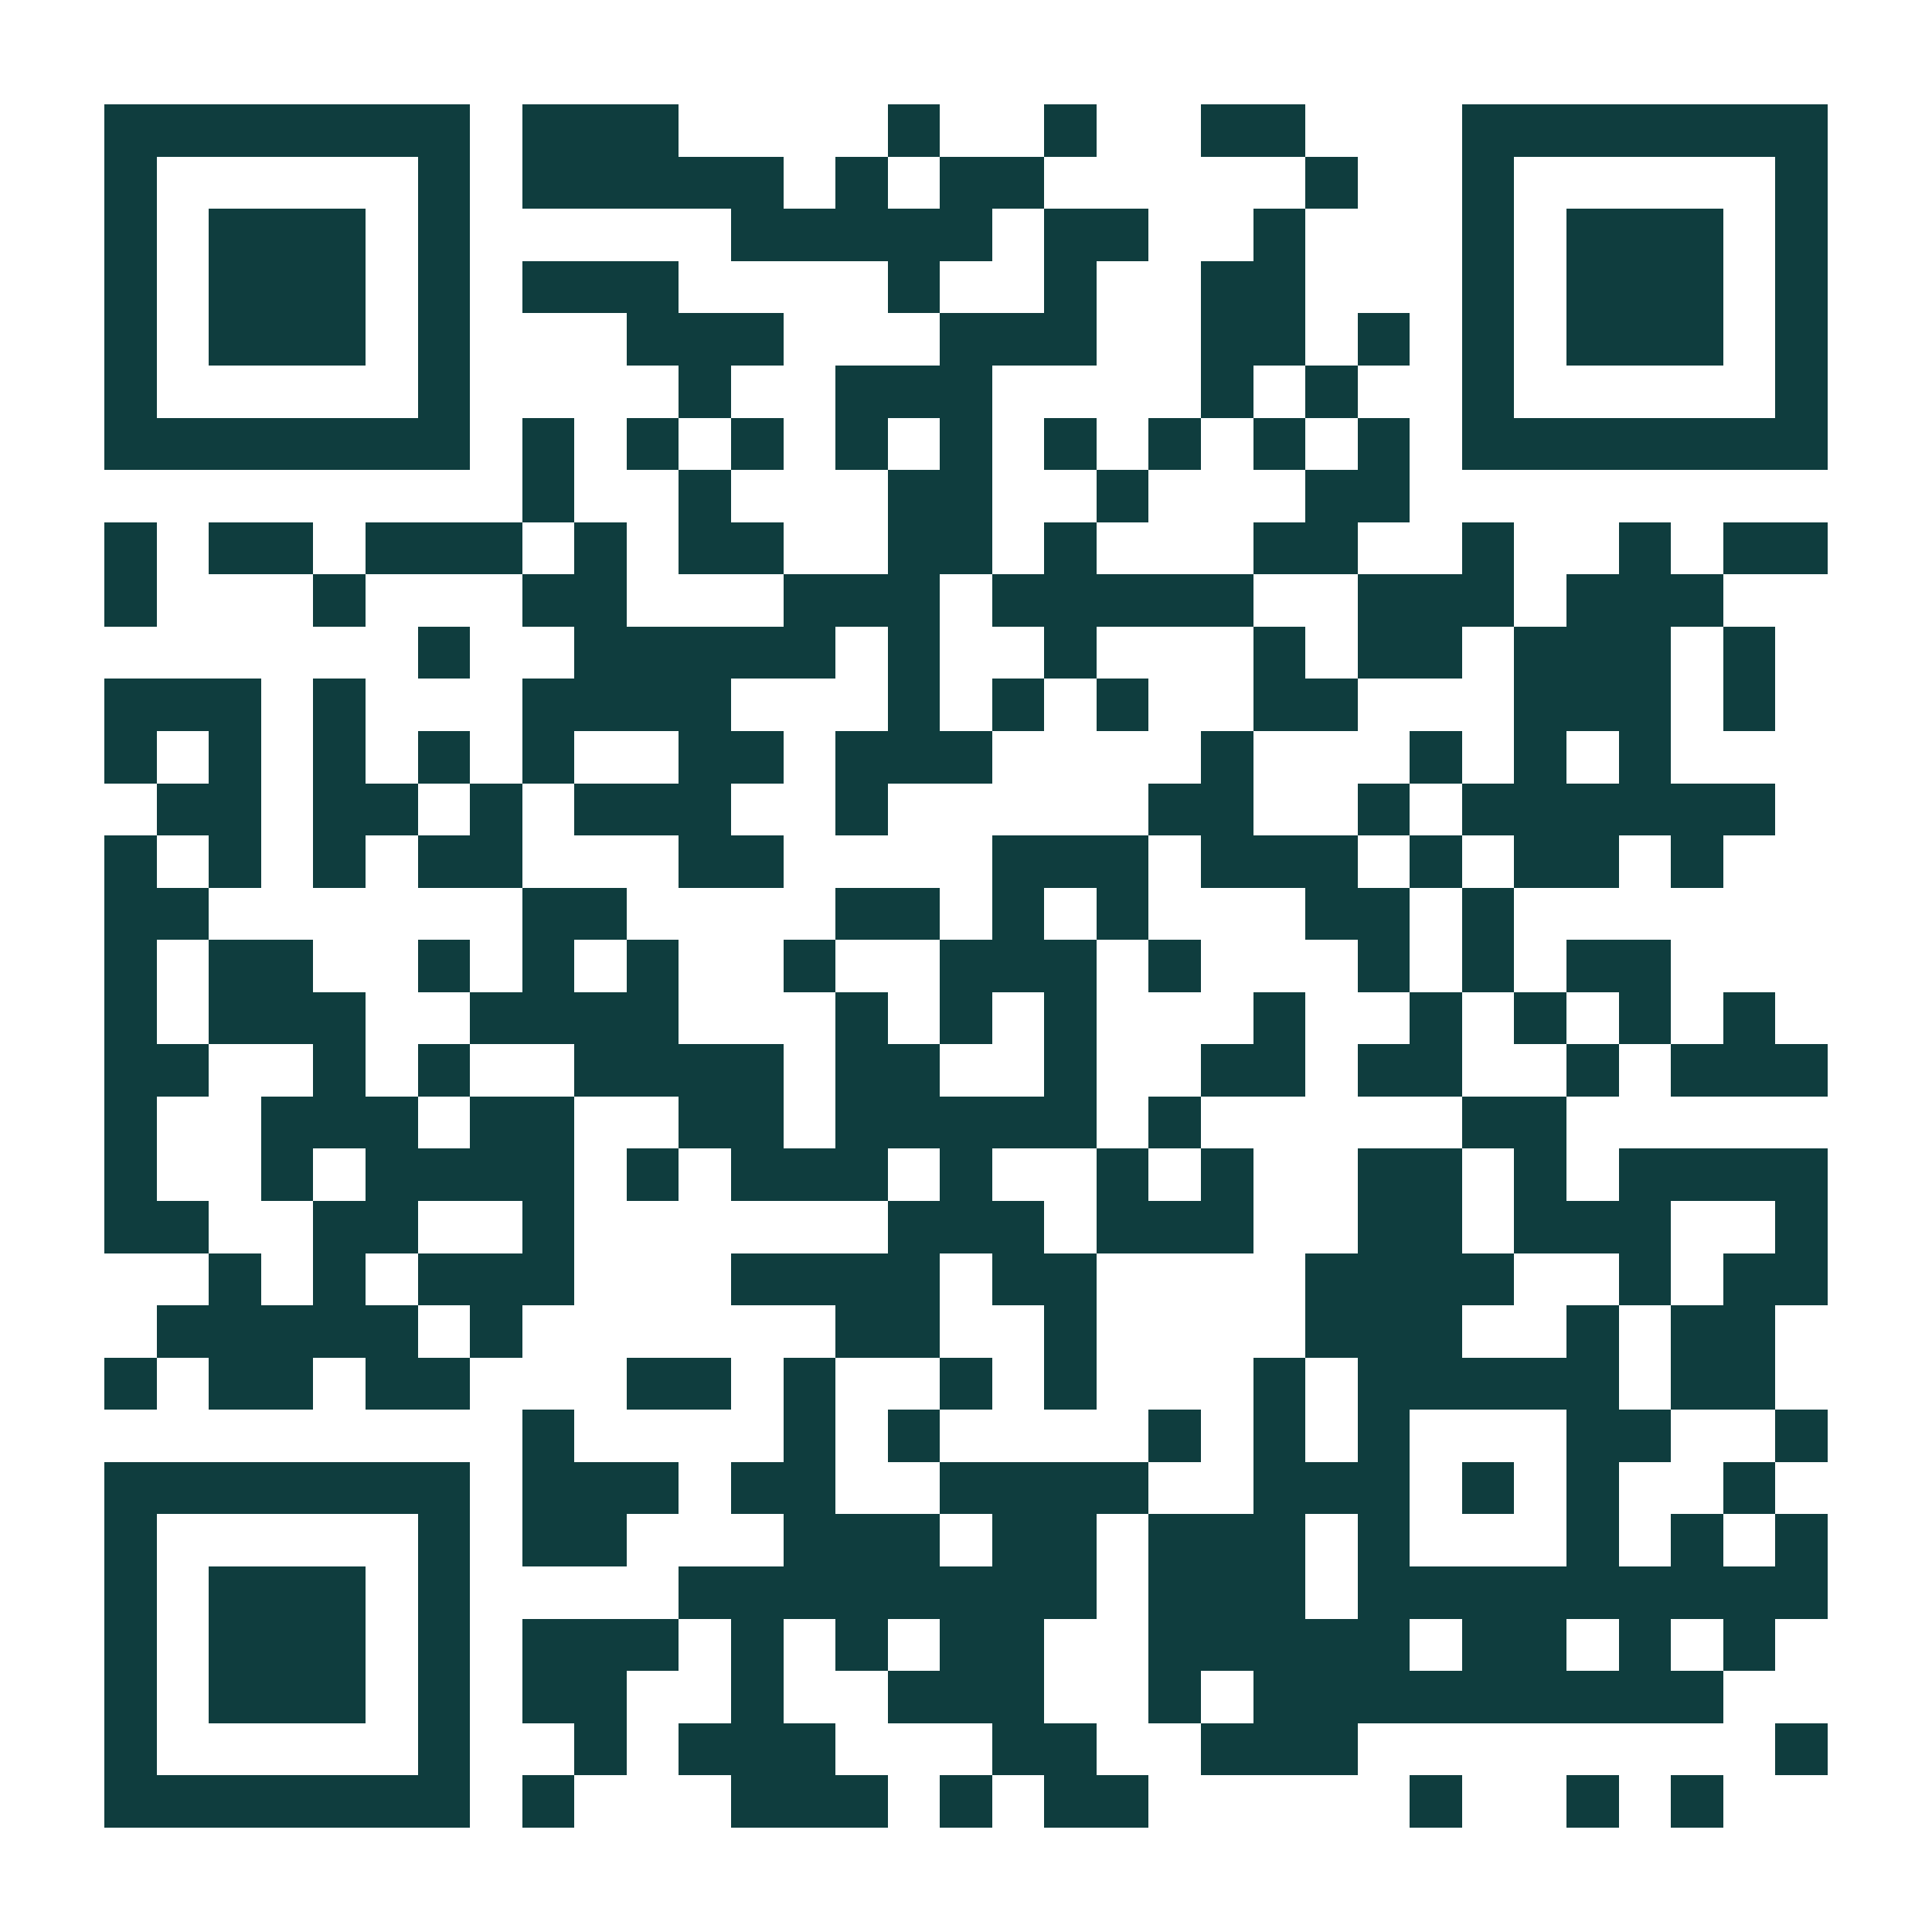
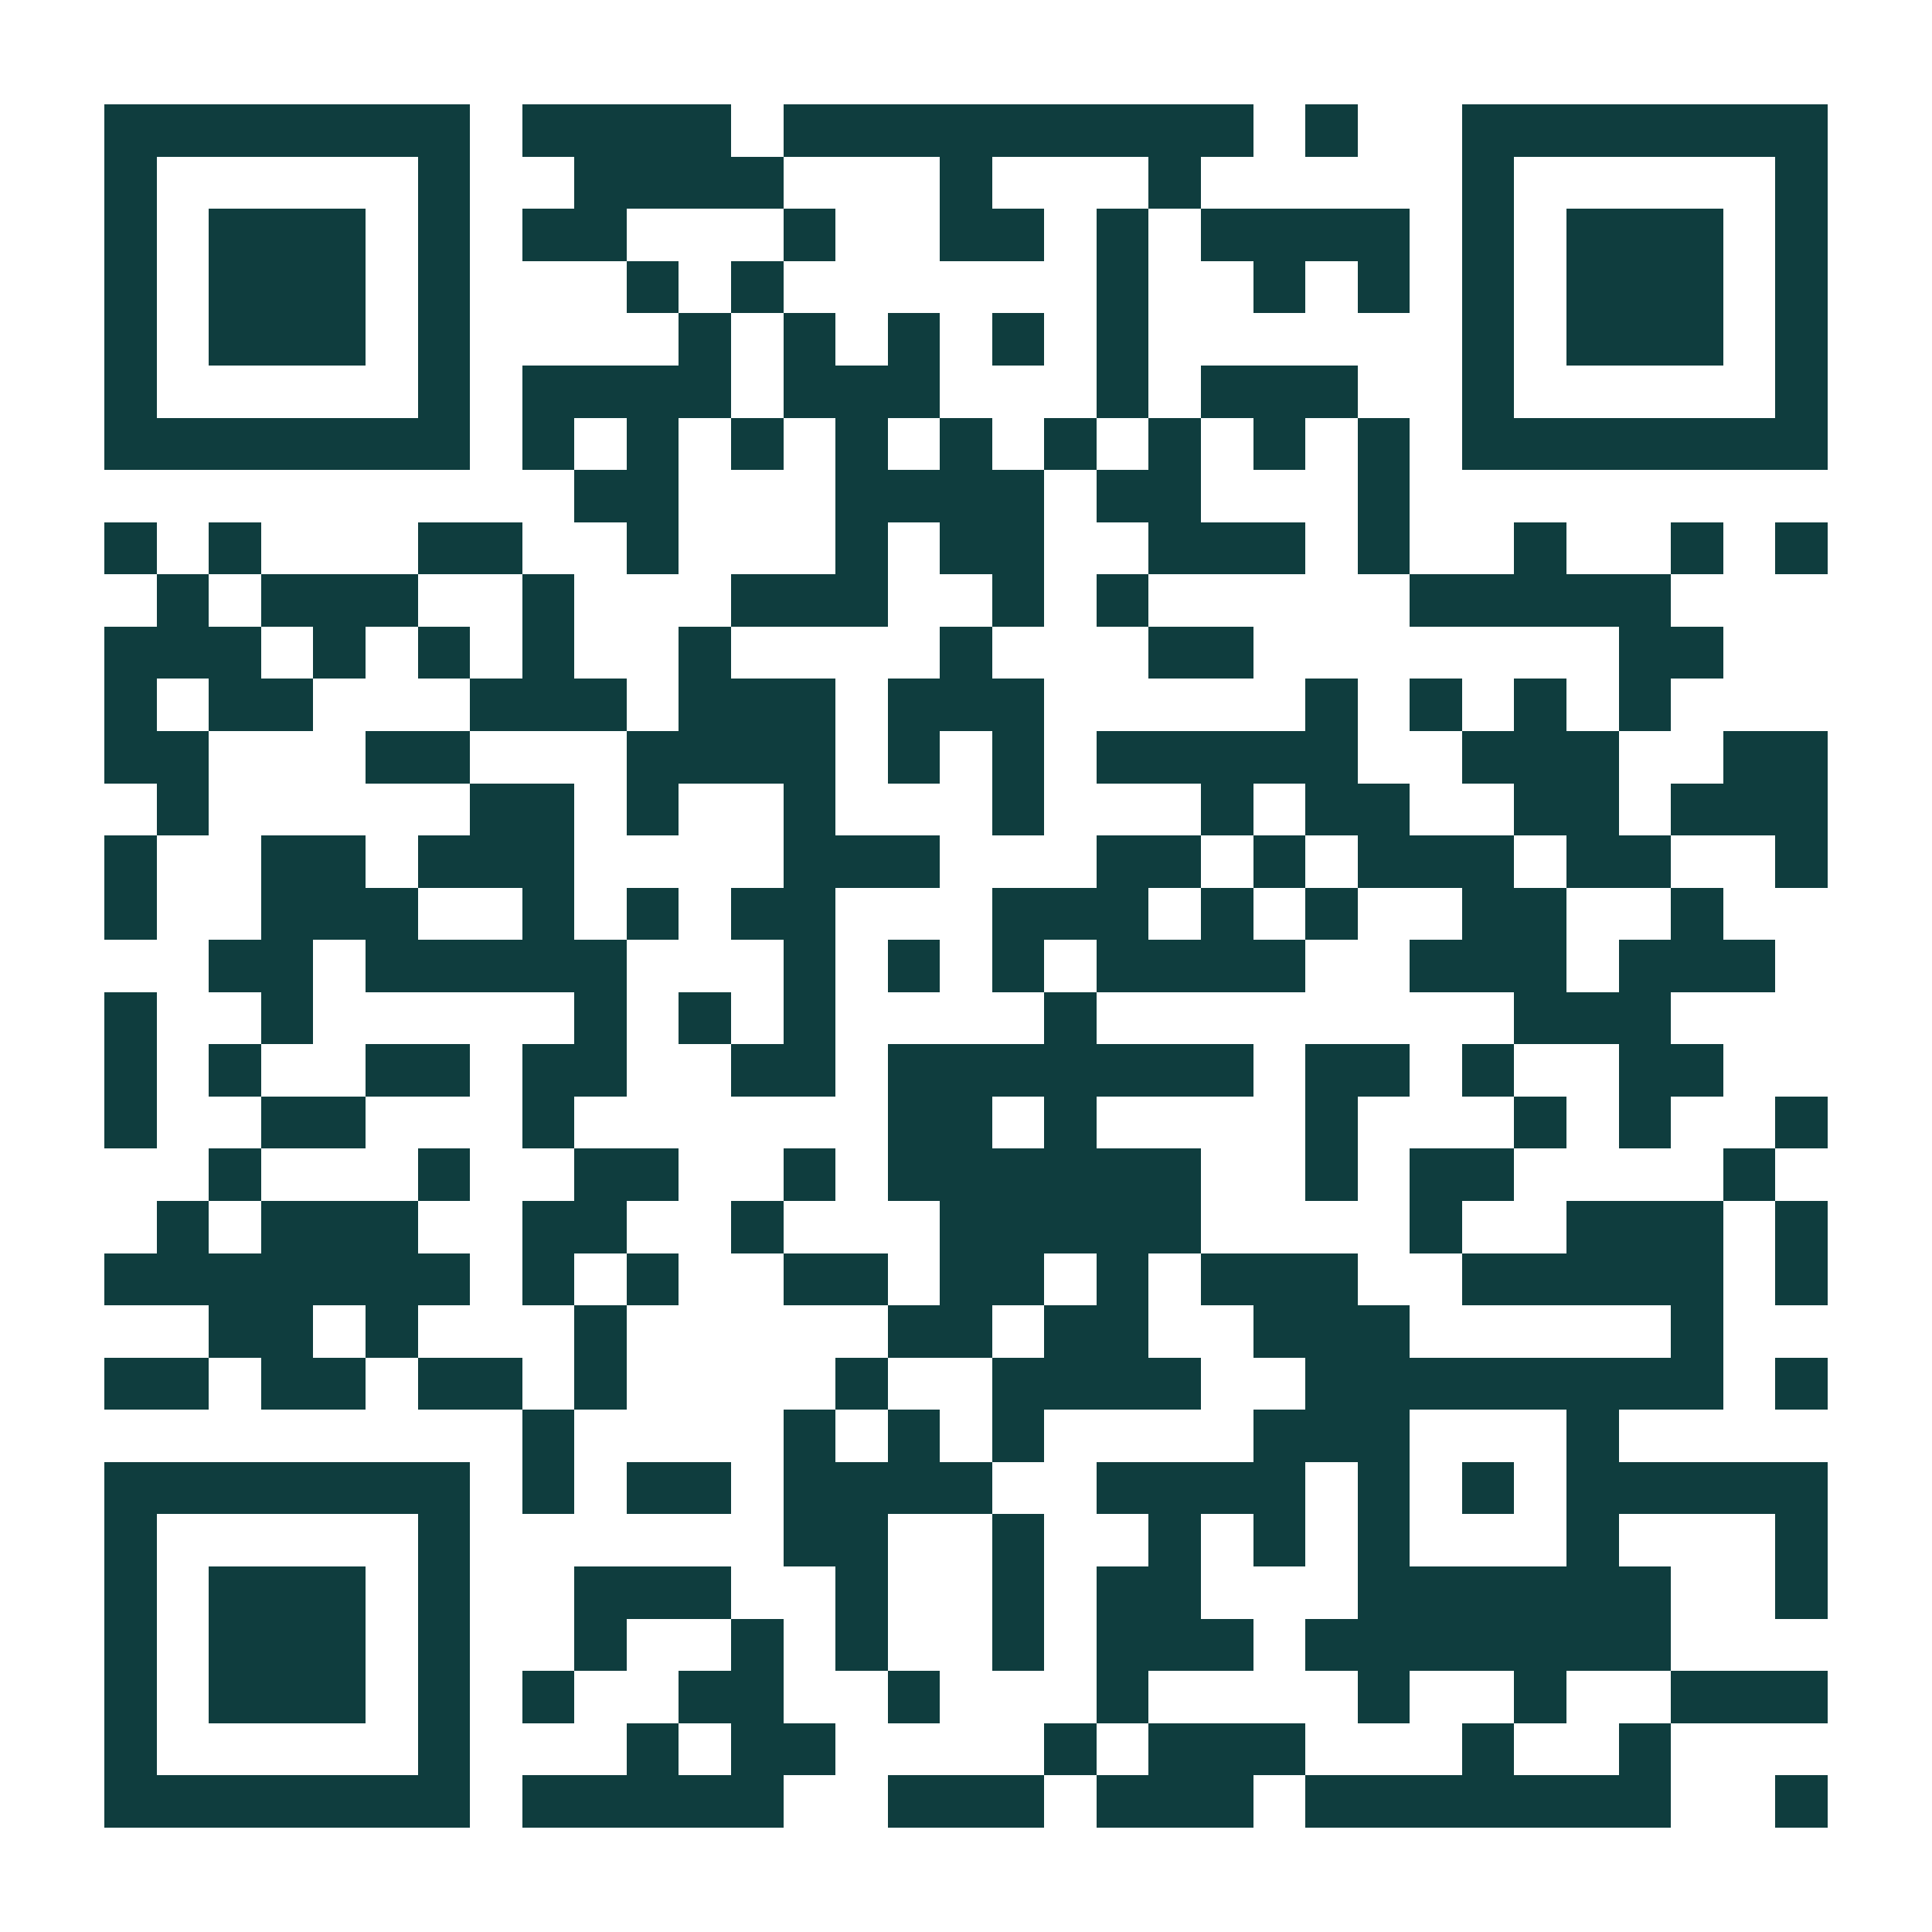
<svg xmlns="http://www.w3.org/2000/svg" viewBox="0 0 37 37" shape-rendering="crispEdges">
  <path fill="#ffffff" d="M0 0h37v37H0z" />
-   <path stroke="#0f3d3e" d="M2 2.5h7m1 0h3m4 0h1m2 0h1m2 0h2m3 0h7M2 3.5h1m5 0h1m1 0h5m1 0h1m1 0h2m5 0h1m2 0h1m5 0h1M2 4.5h1m1 0h3m1 0h1m5 0h5m1 0h2m2 0h1m3 0h1m1 0h3m1 0h1M2 5.5h1m1 0h3m1 0h1m1 0h3m4 0h1m2 0h1m2 0h2m3 0h1m1 0h3m1 0h1M2 6.5h1m1 0h3m1 0h1m3 0h3m3 0h3m2 0h2m1 0h1m1 0h1m1 0h3m1 0h1M2 7.5h1m5 0h1m4 0h1m2 0h3m4 0h1m1 0h1m2 0h1m5 0h1M2 8.5h7m1 0h1m1 0h1m1 0h1m1 0h1m1 0h1m1 0h1m1 0h1m1 0h1m1 0h1m1 0h7M10 9.5h1m2 0h1m3 0h2m2 0h1m3 0h2M2 10.5h1m1 0h2m1 0h3m1 0h1m1 0h2m2 0h2m1 0h1m3 0h2m2 0h1m2 0h1m1 0h2M2 11.5h1m3 0h1m3 0h2m3 0h3m1 0h5m2 0h3m1 0h3M8 12.5h1m2 0h5m1 0h1m2 0h1m3 0h1m1 0h2m1 0h3m1 0h1M2 13.5h3m1 0h1m3 0h4m3 0h1m1 0h1m1 0h1m2 0h2m3 0h3m1 0h1M2 14.5h1m1 0h1m1 0h1m1 0h1m1 0h1m2 0h2m1 0h3m4 0h1m3 0h1m1 0h1m1 0h1M3 15.5h2m1 0h2m1 0h1m1 0h3m2 0h1m5 0h2m2 0h1m1 0h6M2 16.5h1m1 0h1m1 0h1m1 0h2m3 0h2m4 0h3m1 0h3m1 0h1m1 0h2m1 0h1M2 17.5h2m6 0h2m4 0h2m1 0h1m1 0h1m3 0h2m1 0h1M2 18.5h1m1 0h2m2 0h1m1 0h1m1 0h1m2 0h1m2 0h3m1 0h1m3 0h1m1 0h1m1 0h2M2 19.5h1m1 0h3m2 0h4m3 0h1m1 0h1m1 0h1m3 0h1m2 0h1m1 0h1m1 0h1m1 0h1M2 20.5h2m2 0h1m1 0h1m2 0h4m1 0h2m2 0h1m2 0h2m1 0h2m2 0h1m1 0h3M2 21.5h1m2 0h3m1 0h2m2 0h2m1 0h5m1 0h1m5 0h2M2 22.5h1m2 0h1m1 0h4m1 0h1m1 0h3m1 0h1m2 0h1m1 0h1m2 0h2m1 0h1m1 0h4M2 23.5h2m2 0h2m2 0h1m6 0h3m1 0h3m2 0h2m1 0h3m2 0h1M4 24.5h1m1 0h1m1 0h3m3 0h4m1 0h2m4 0h4m2 0h1m1 0h2M3 25.5h5m1 0h1m6 0h2m2 0h1m4 0h3m2 0h1m1 0h2M2 26.5h1m1 0h2m1 0h2m3 0h2m1 0h1m2 0h1m1 0h1m3 0h1m1 0h5m1 0h2M10 27.5h1m4 0h1m1 0h1m4 0h1m1 0h1m1 0h1m3 0h2m2 0h1M2 28.5h7m1 0h3m1 0h2m2 0h4m2 0h3m1 0h1m1 0h1m2 0h1M2 29.5h1m5 0h1m1 0h2m3 0h3m1 0h2m1 0h3m1 0h1m3 0h1m1 0h1m1 0h1M2 30.5h1m1 0h3m1 0h1m4 0h8m1 0h3m1 0h9M2 31.5h1m1 0h3m1 0h1m1 0h3m1 0h1m1 0h1m1 0h2m2 0h5m1 0h2m1 0h1m1 0h1M2 32.5h1m1 0h3m1 0h1m1 0h2m2 0h1m2 0h3m2 0h1m1 0h9M2 33.5h1m5 0h1m2 0h1m1 0h3m3 0h2m2 0h3m8 0h1M2 34.5h7m1 0h1m3 0h3m1 0h1m1 0h2m5 0h1m2 0h1m1 0h1" />
+   <path stroke="#0f3d3e" d="M2 2.5h7m1 0h4m1 0h9m1 0h1m2 0h7M2 3.5h1m5 0h1m2 0h4m3 0h1m3 0h1m5 0h1m5 0h1M2 4.5h1m1 0h3m1 0h1m1 0h2m3 0h1m2 0h2m1 0h1m1 0h4m1 0h1m1 0h3m1 0h1M2 5.5h1m1 0h3m1 0h1m3 0h1m1 0h1m6 0h1m2 0h1m1 0h1m1 0h1m1 0h3m1 0h1M2 6.5h1m1 0h3m1 0h1m4 0h1m1 0h1m1 0h1m1 0h1m1 0h1m6 0h1m1 0h3m1 0h1M2 7.5h1m5 0h1m1 0h4m1 0h3m3 0h1m1 0h3m2 0h1m5 0h1M2 8.5h7m1 0h1m1 0h1m1 0h1m1 0h1m1 0h1m1 0h1m1 0h1m1 0h1m1 0h1m1 0h7M11 9.5h2m3 0h4m1 0h2m3 0h1M2 10.5h1m1 0h1m3 0h2m2 0h1m3 0h1m1 0h2m2 0h3m1 0h1m2 0h1m2 0h1m1 0h1M3 11.5h1m1 0h3m2 0h1m3 0h3m2 0h1m1 0h1m5 0h5M2 12.5h3m1 0h1m1 0h1m1 0h1m2 0h1m4 0h1m3 0h2m7 0h2M2 13.5h1m1 0h2m3 0h3m1 0h3m1 0h3m5 0h1m1 0h1m1 0h1m1 0h1M2 14.5h2m3 0h2m3 0h4m1 0h1m1 0h1m1 0h5m2 0h3m2 0h2M3 15.5h1m5 0h2m1 0h1m2 0h1m3 0h1m3 0h1m1 0h2m2 0h2m1 0h3M2 16.5h1m2 0h2m1 0h3m4 0h3m3 0h2m1 0h1m1 0h3m1 0h2m2 0h1M2 17.5h1m2 0h3m2 0h1m1 0h1m1 0h2m3 0h3m1 0h1m1 0h1m2 0h2m2 0h1M4 18.5h2m1 0h5m3 0h1m1 0h1m1 0h1m1 0h4m2 0h3m1 0h3M2 19.5h1m2 0h1m5 0h1m1 0h1m1 0h1m4 0h1m8 0h3M2 20.5h1m1 0h1m2 0h2m1 0h2m2 0h2m1 0h7m1 0h2m1 0h1m2 0h2M2 21.5h1m2 0h2m3 0h1m6 0h2m1 0h1m4 0h1m3 0h1m1 0h1m2 0h1M4 22.5h1m3 0h1m2 0h2m2 0h1m1 0h6m2 0h1m1 0h2m4 0h1M3 23.5h1m1 0h3m2 0h2m2 0h1m3 0h5m4 0h1m2 0h3m1 0h1M2 24.5h7m1 0h1m1 0h1m2 0h2m1 0h2m1 0h1m1 0h3m2 0h5m1 0h1M4 25.5h2m1 0h1m3 0h1m5 0h2m1 0h2m2 0h3m5 0h1M2 26.5h2m1 0h2m1 0h2m1 0h1m4 0h1m2 0h4m2 0h8m1 0h1M10 27.5h1m4 0h1m1 0h1m1 0h1m4 0h3m3 0h1M2 28.5h7m1 0h1m1 0h2m1 0h4m2 0h4m1 0h1m1 0h1m1 0h5M2 29.5h1m5 0h1m6 0h2m2 0h1m2 0h1m1 0h1m1 0h1m3 0h1m3 0h1M2 30.5h1m1 0h3m1 0h1m2 0h3m2 0h1m2 0h1m1 0h2m3 0h6m2 0h1M2 31.5h1m1 0h3m1 0h1m2 0h1m2 0h1m1 0h1m2 0h1m1 0h3m1 0h7M2 32.5h1m1 0h3m1 0h1m1 0h1m2 0h2m2 0h1m3 0h1m4 0h1m2 0h1m2 0h3M2 33.5h1m5 0h1m3 0h1m1 0h2m4 0h1m1 0h3m3 0h1m2 0h1M2 34.5h7m1 0h5m2 0h3m1 0h3m1 0h7m2 0h1" />
</svg>
